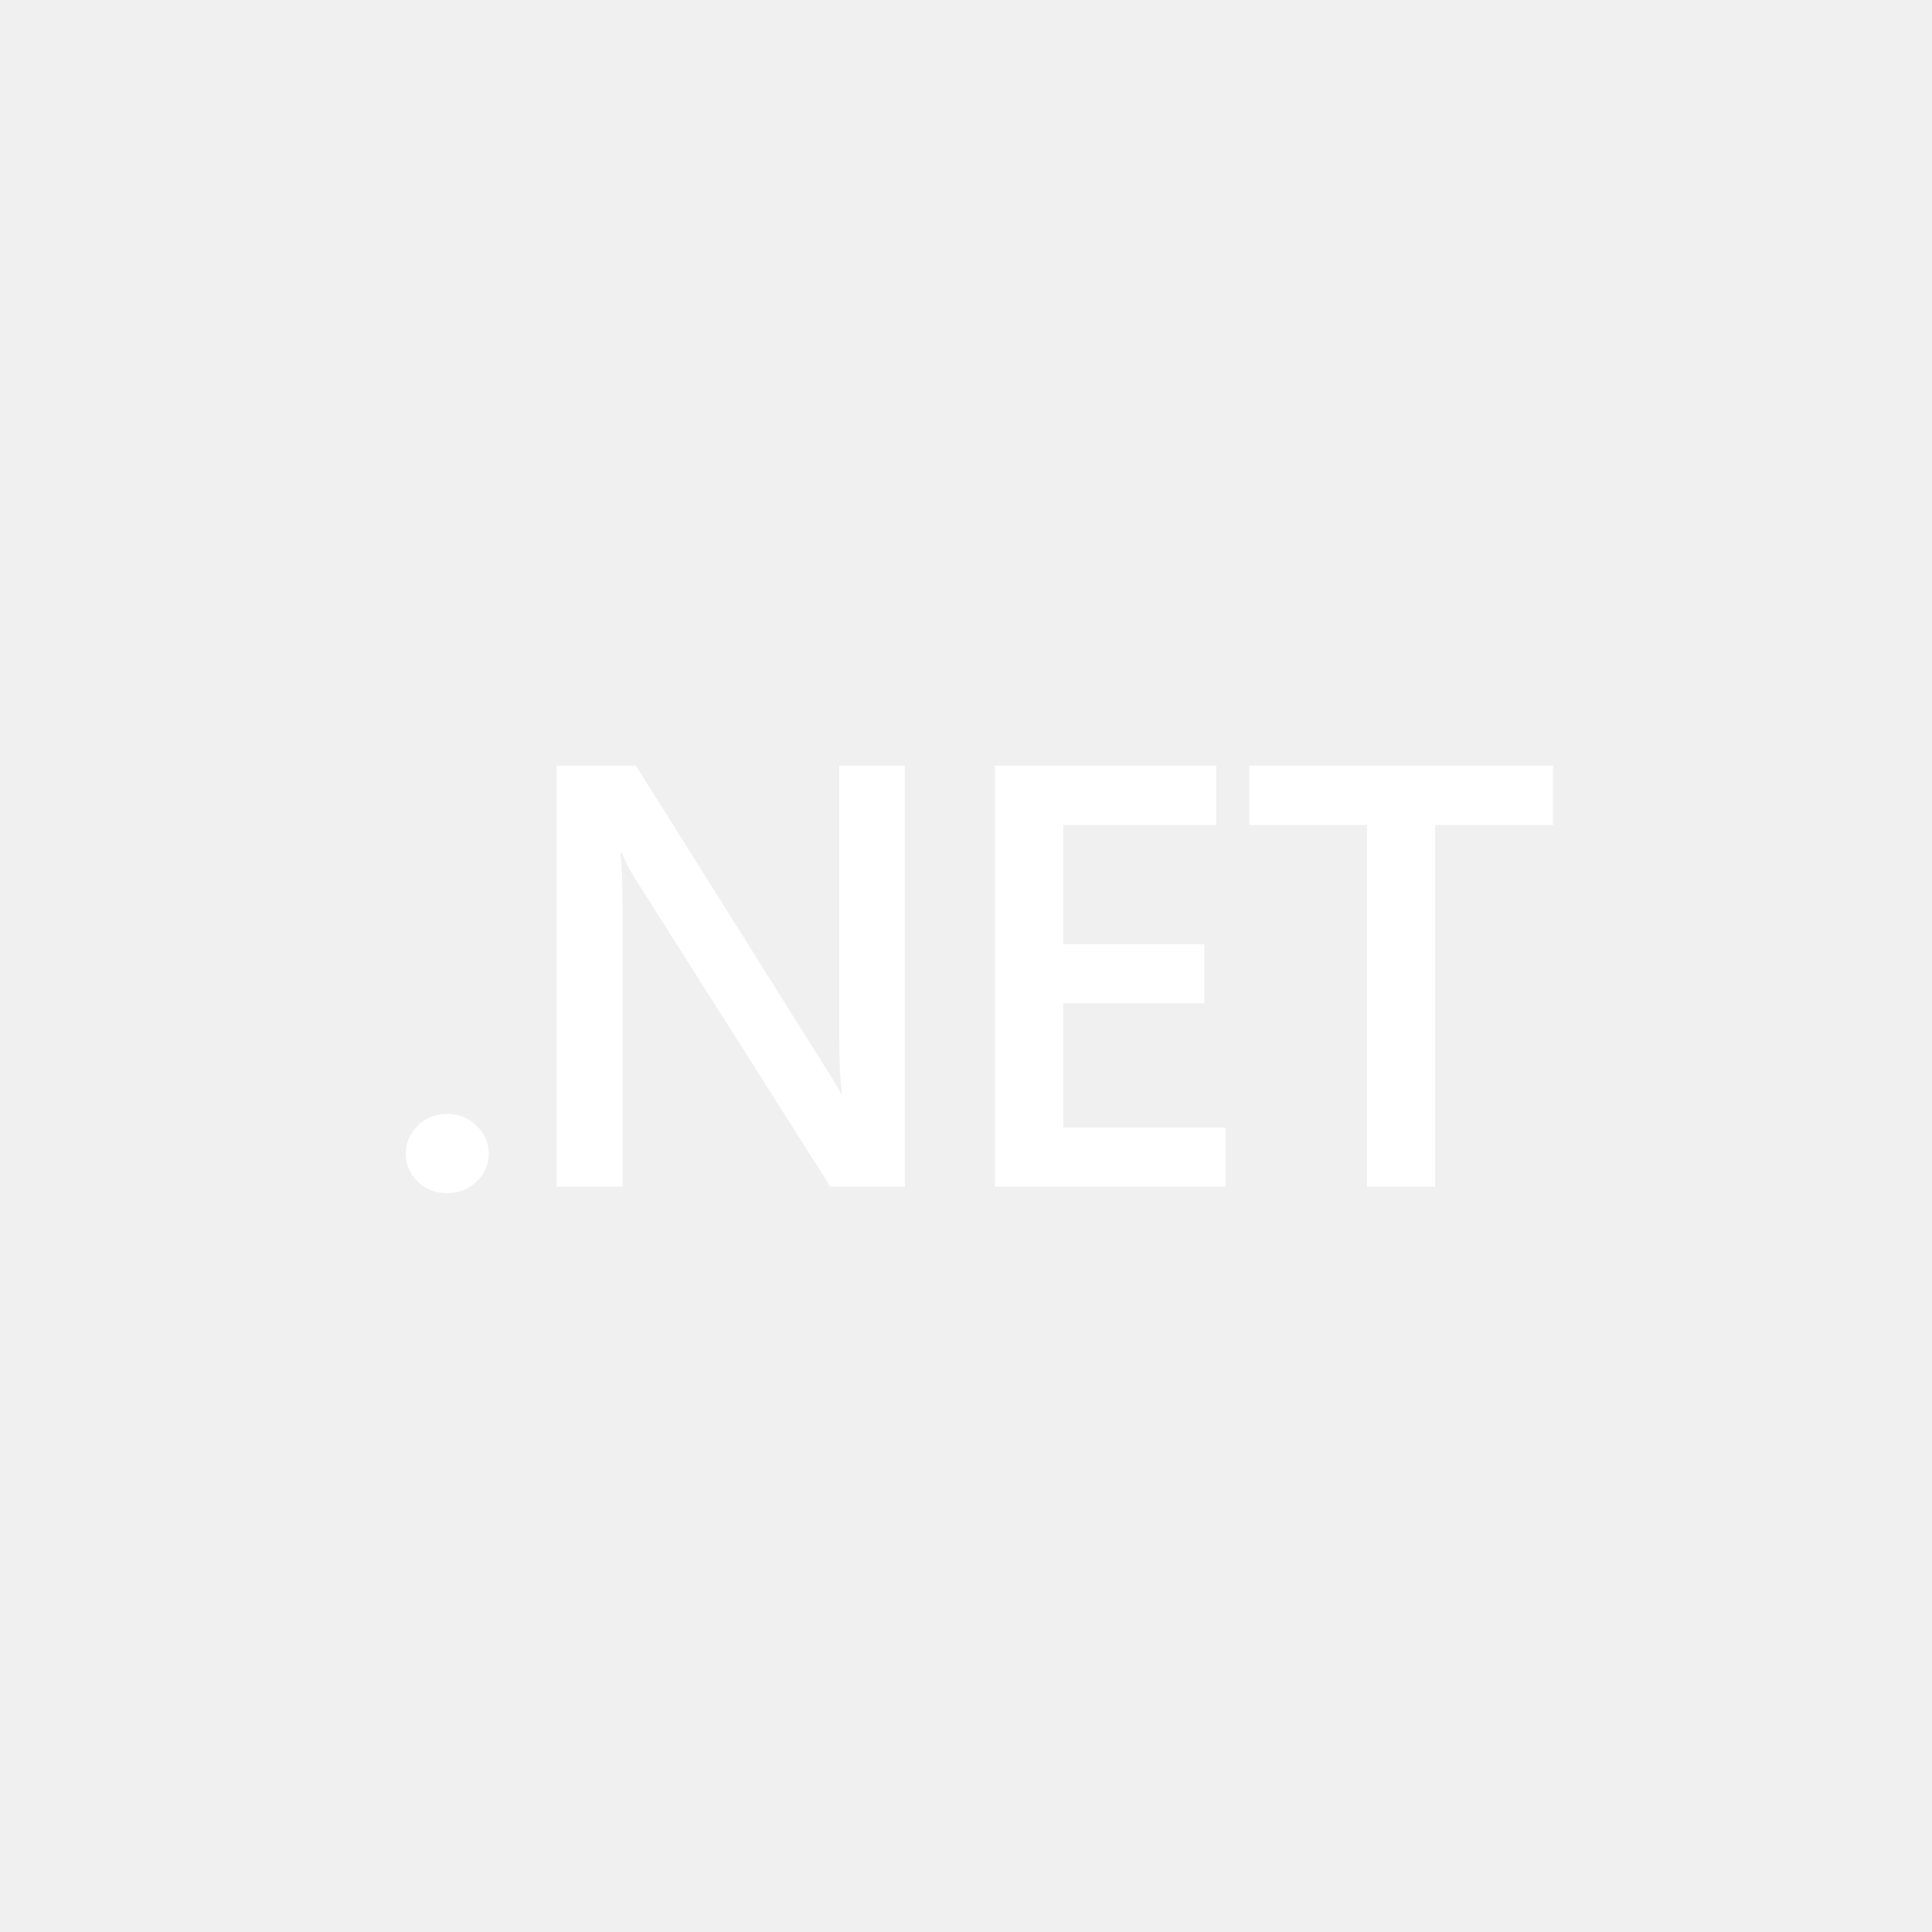
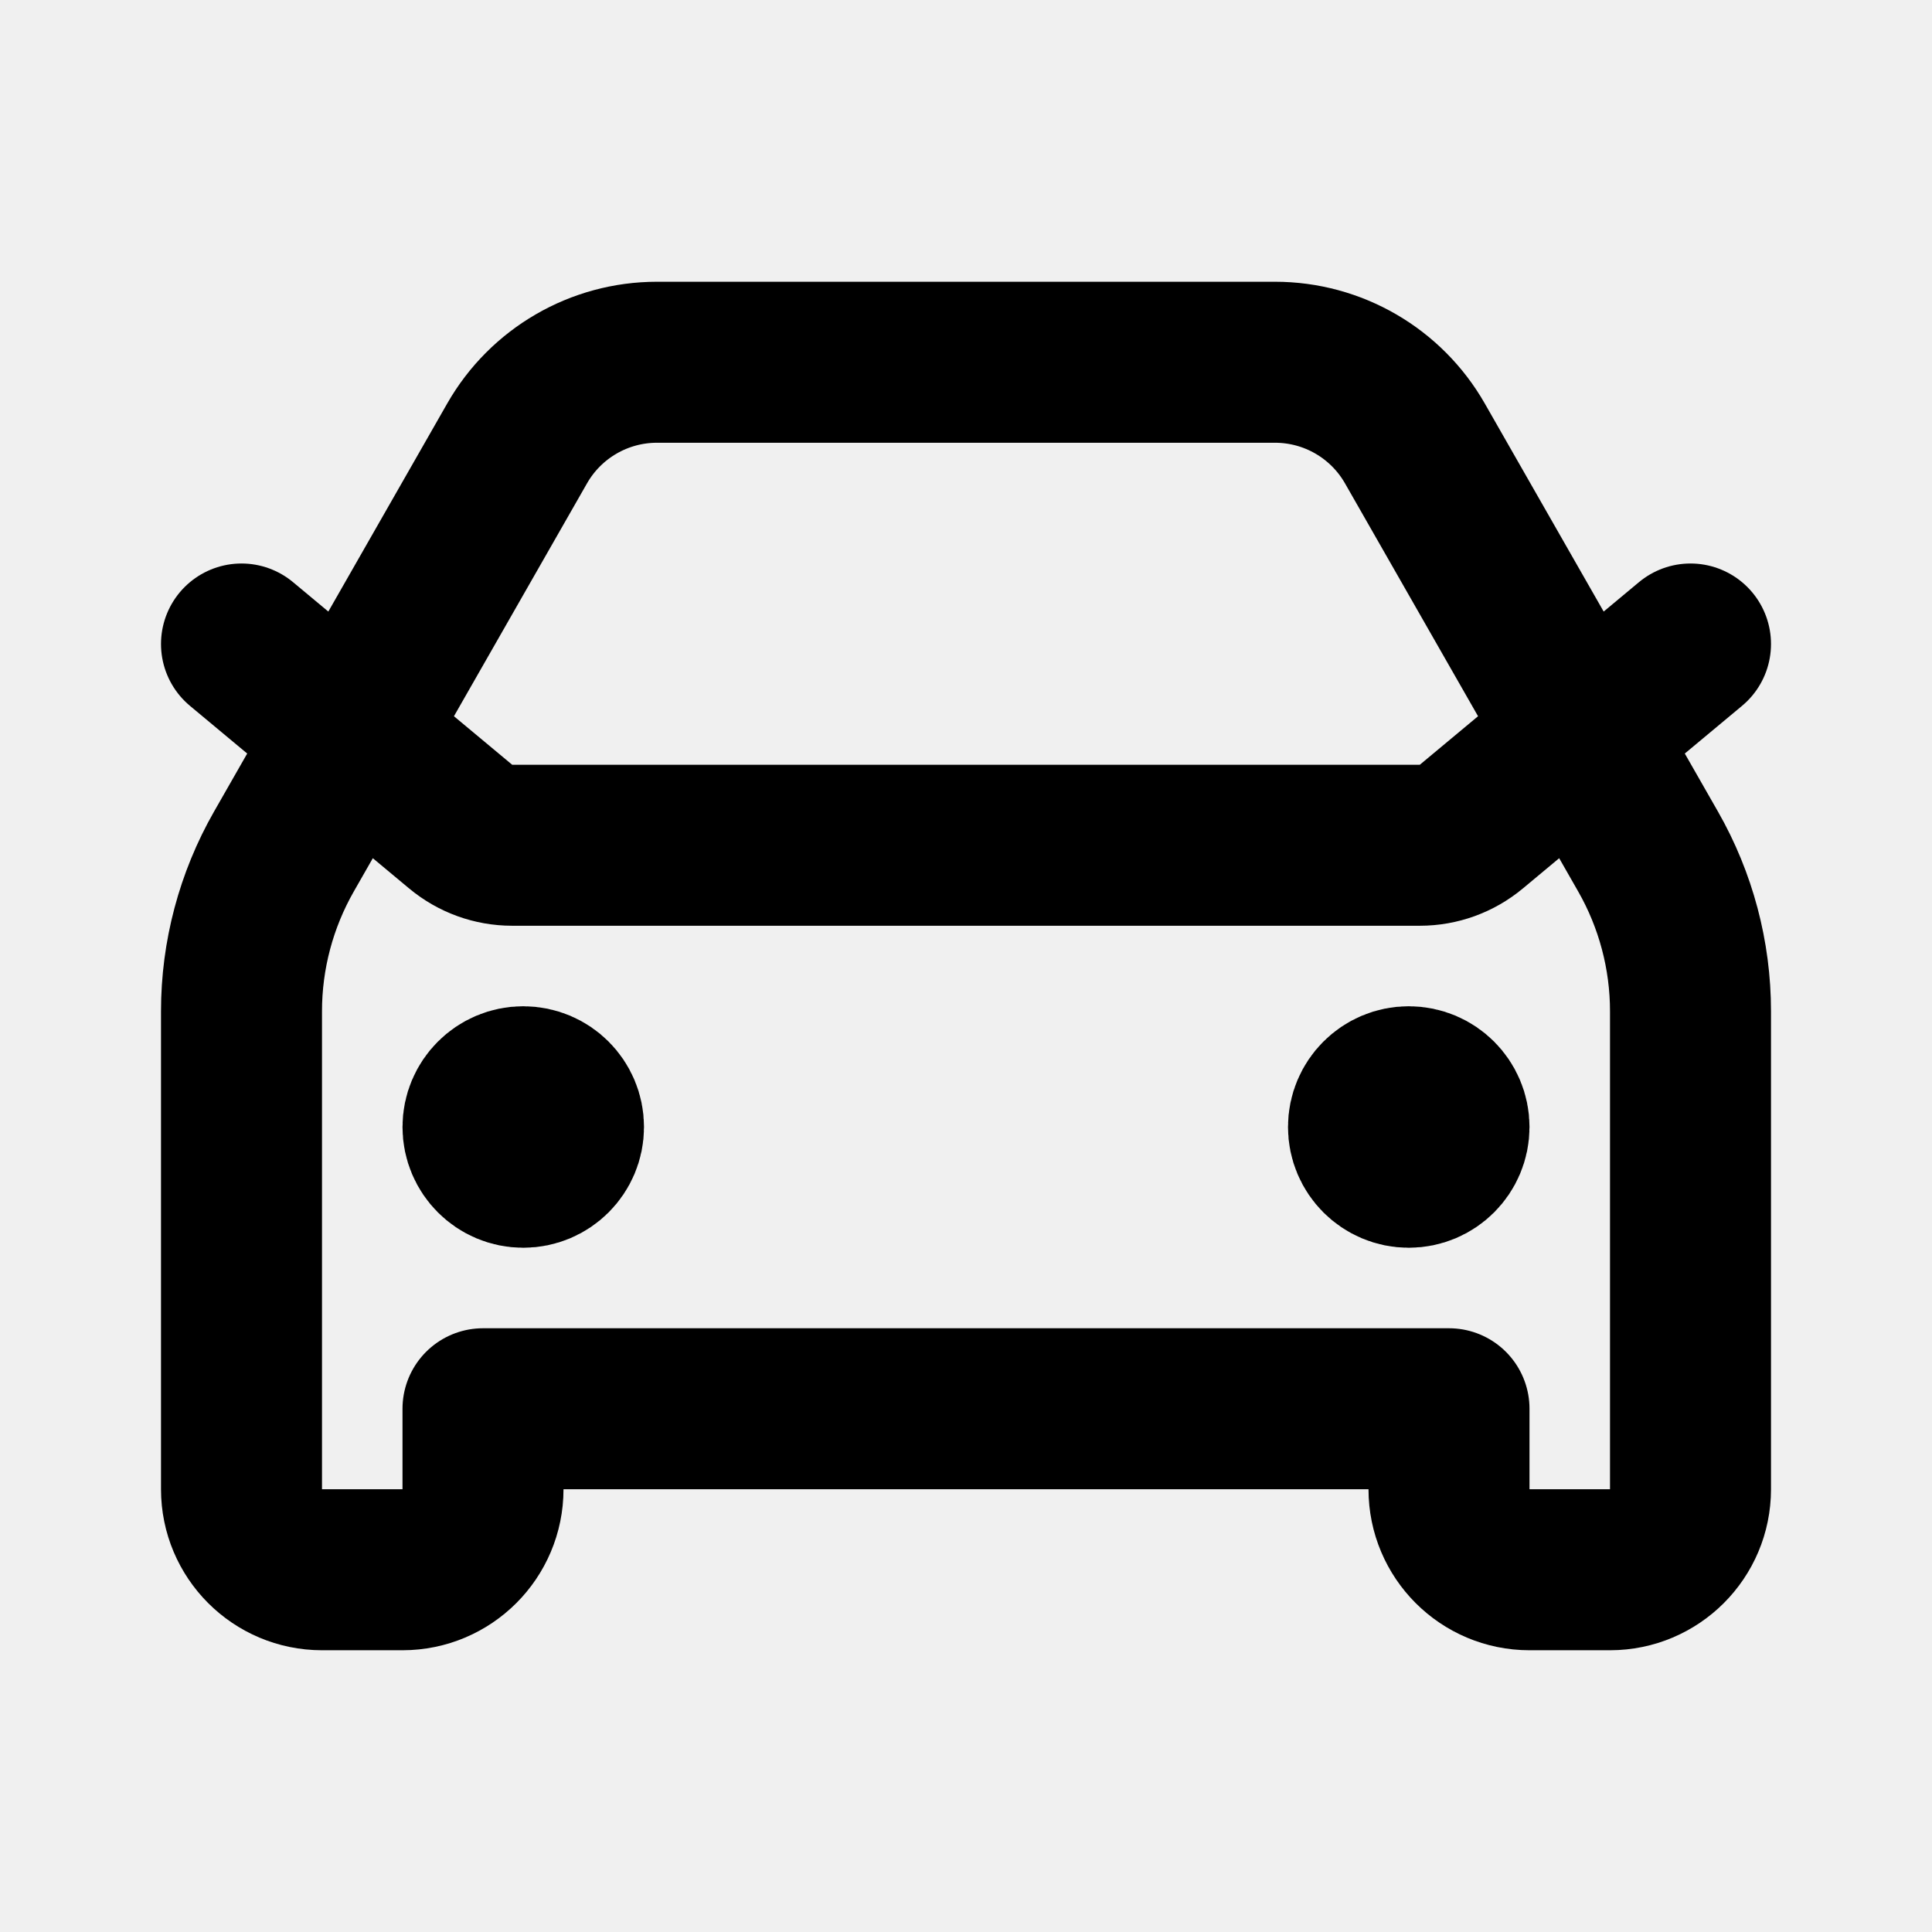
- <svg xmlns="http://www.w3.org/2000/svg" width="456" height="456" viewBox="0 0 456 456" version="1.1" xml:space="preserve" style="fill-rule:evenodd;clip-rule:evenodd;stroke-linejoin:round;stroke-miterlimit:2;">
-   <path d="m 105.5,281.609 c -2.703,0 -5.001,-0.9 -6.893,-2.702 -1.892,-1.848 -2.838,-4.042 -2.838,-6.582 0,-2.587 0.946,-4.804 2.838,-6.652 1.892,-1.848 4.19,-2.772 6.893,-2.772 2.748,0 5.068,0.924 6.96,2.772 1.937,1.848 2.906,4.064 2.906,6.652 0,2.54 -0.968,4.734 -2.906,6.582 -1.892,1.802 -4.212,2.702 -6.96,2.702 z" style="fill:#ffffff;fill-rule:nonzero;stroke-width:0.838" />
-   <path d="M 213.561,280.084 H 195.99 L 149.7,207.054 c -1.171,-1.848 -2.14,-3.765 -2.906,-5.751 h -0.406 c 0.361,2.125 0.541,6.675 0.541,13.65 v 65.132 h -15.543 v -99.36 h 18.719 l 44.737,71.298 c 1.892,2.957 3.109,4.989 3.649,6.098 h 0.27 c -0.45,-2.632 -0.676,-7.09 -0.676,-13.373 v -64.023 h 15.476 z" style="fill:#ffffff;fill-rule:nonzero;stroke-width:0.838" />
-   <path d="m 289.251,280.084 h -54.401 v -99.36 h 52.238 v 13.997 h -36.154 v 28.131 h 33.316 v 13.927 h -33.316 v 29.378 h 38.316 z" style="fill:#ffffff;fill-rule:nonzero;stroke-width:0.838" />
-   <path d="M 366.565,194.721 H 338.722 v 85.363 h -16.084 v -85.363 h -27.775 v -13.997 h 71.701 z" style="fill:#ffffff;fill-rule:nonzero;stroke-width:0.838" />
+ <svg xmlns="http://www.w3.org/2000/svg" width="800px" height="800px" viewBox="0 0 24 24" fill="none">
+   <path d="M3 8L5.722 10.268C5.902 10.418 6.128 10.5 6.362 10.5H17.638C17.872 10.5 18.098 10.418 18.278 10.268L21 8M6.5 14H6.51M17.5 14H17.51M8.161 4.5H15.839C16.557 4.5 17.22 4.885 17.576 5.508L20.473 10.578C20.818 11.182 21 11.866 21 12.562V18.5C21 19.052 20.552 19.5 20 19.5H19C18.448 19.5 18 19.052 18 18.5V17.5H6V18.5C6 19.052 5.552 19.5 5 19.5H4C3.448 19.5 3 19.052 3 18.5V12.562C3 11.866 3.182 11.182 3.527 10.578L6.424 5.508C6.78 4.885 7.443 4.5 8.161 4.5ZM7 14C7 14.276 6.776 14.5 6.5 14.5C6.224 14.5 6 14.276 6 14C6 13.724 6.224 13.5 6.5 13.5C6.776 13.5 7 13.724 7 14ZM18 14C18 14.276 17.776 14.5 17.5 14.5C17.224 14.5 17 14.276 17 14C17 13.724 17.224 13.5 17.5 13.5C17.776 13.5 18 13.724 18 14Z" stroke="#000000" stroke-width="2" stroke-linecap="round" stroke-linejoin="round" />
</svg>
